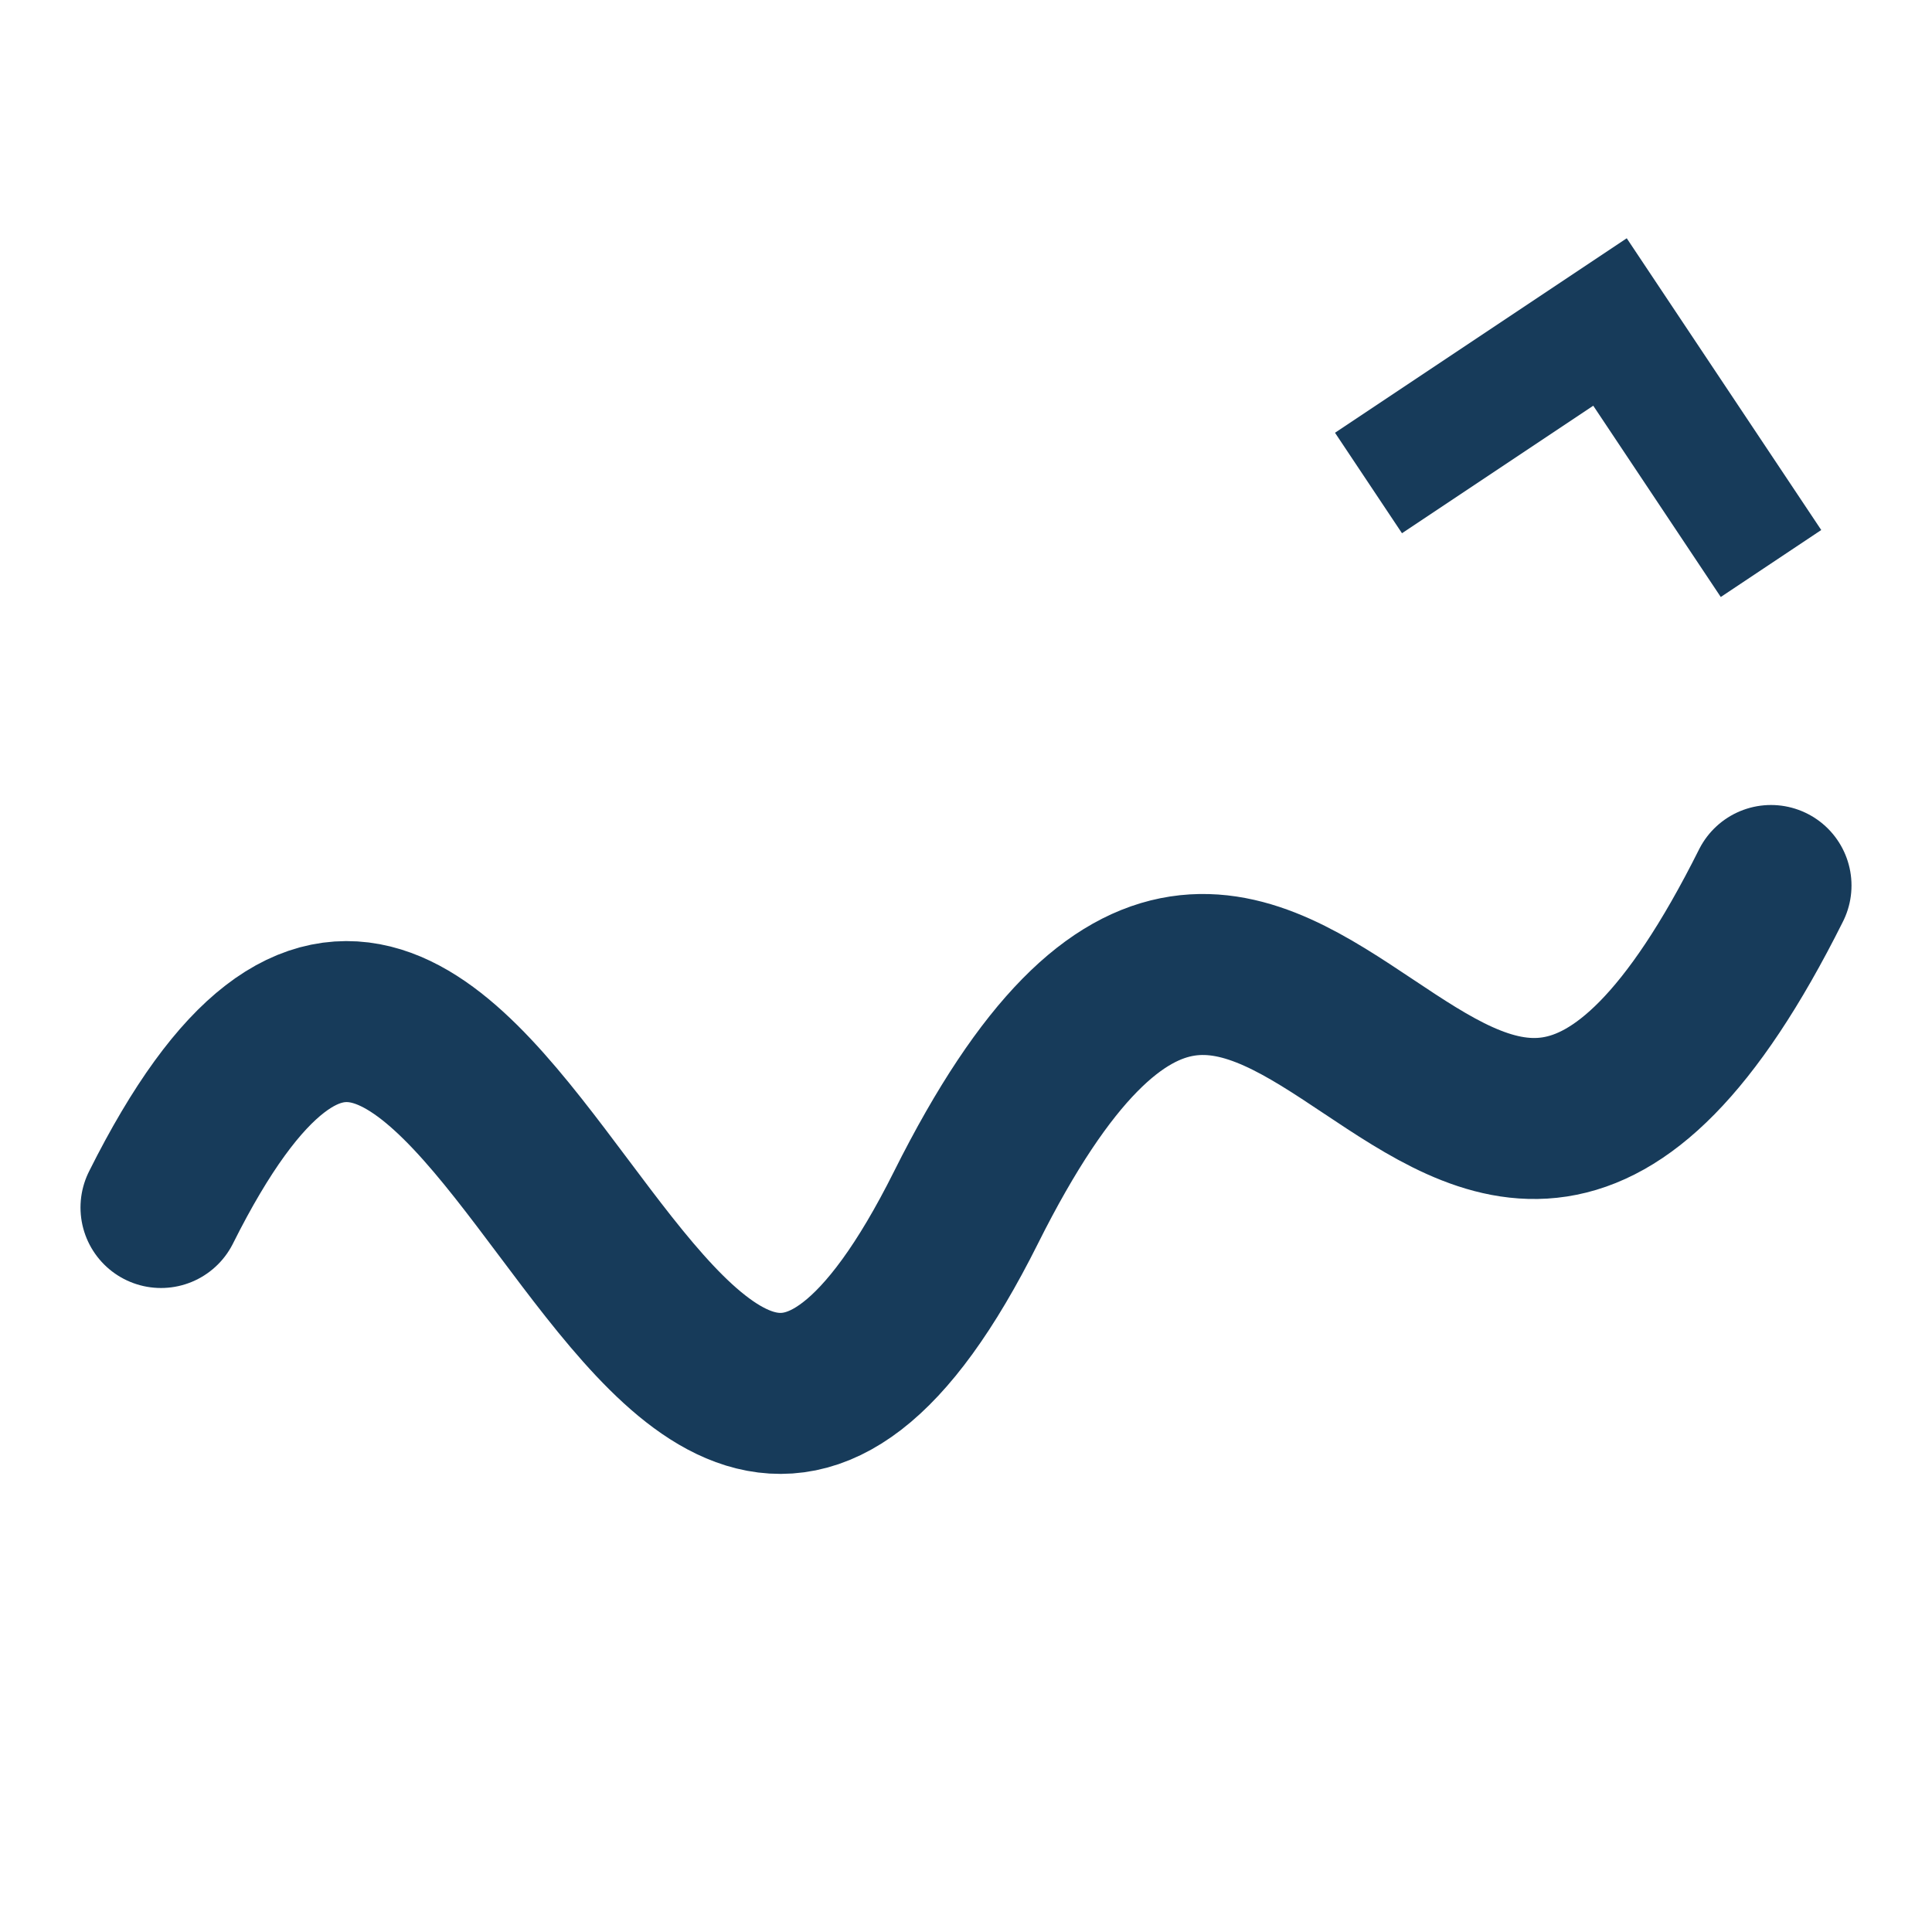
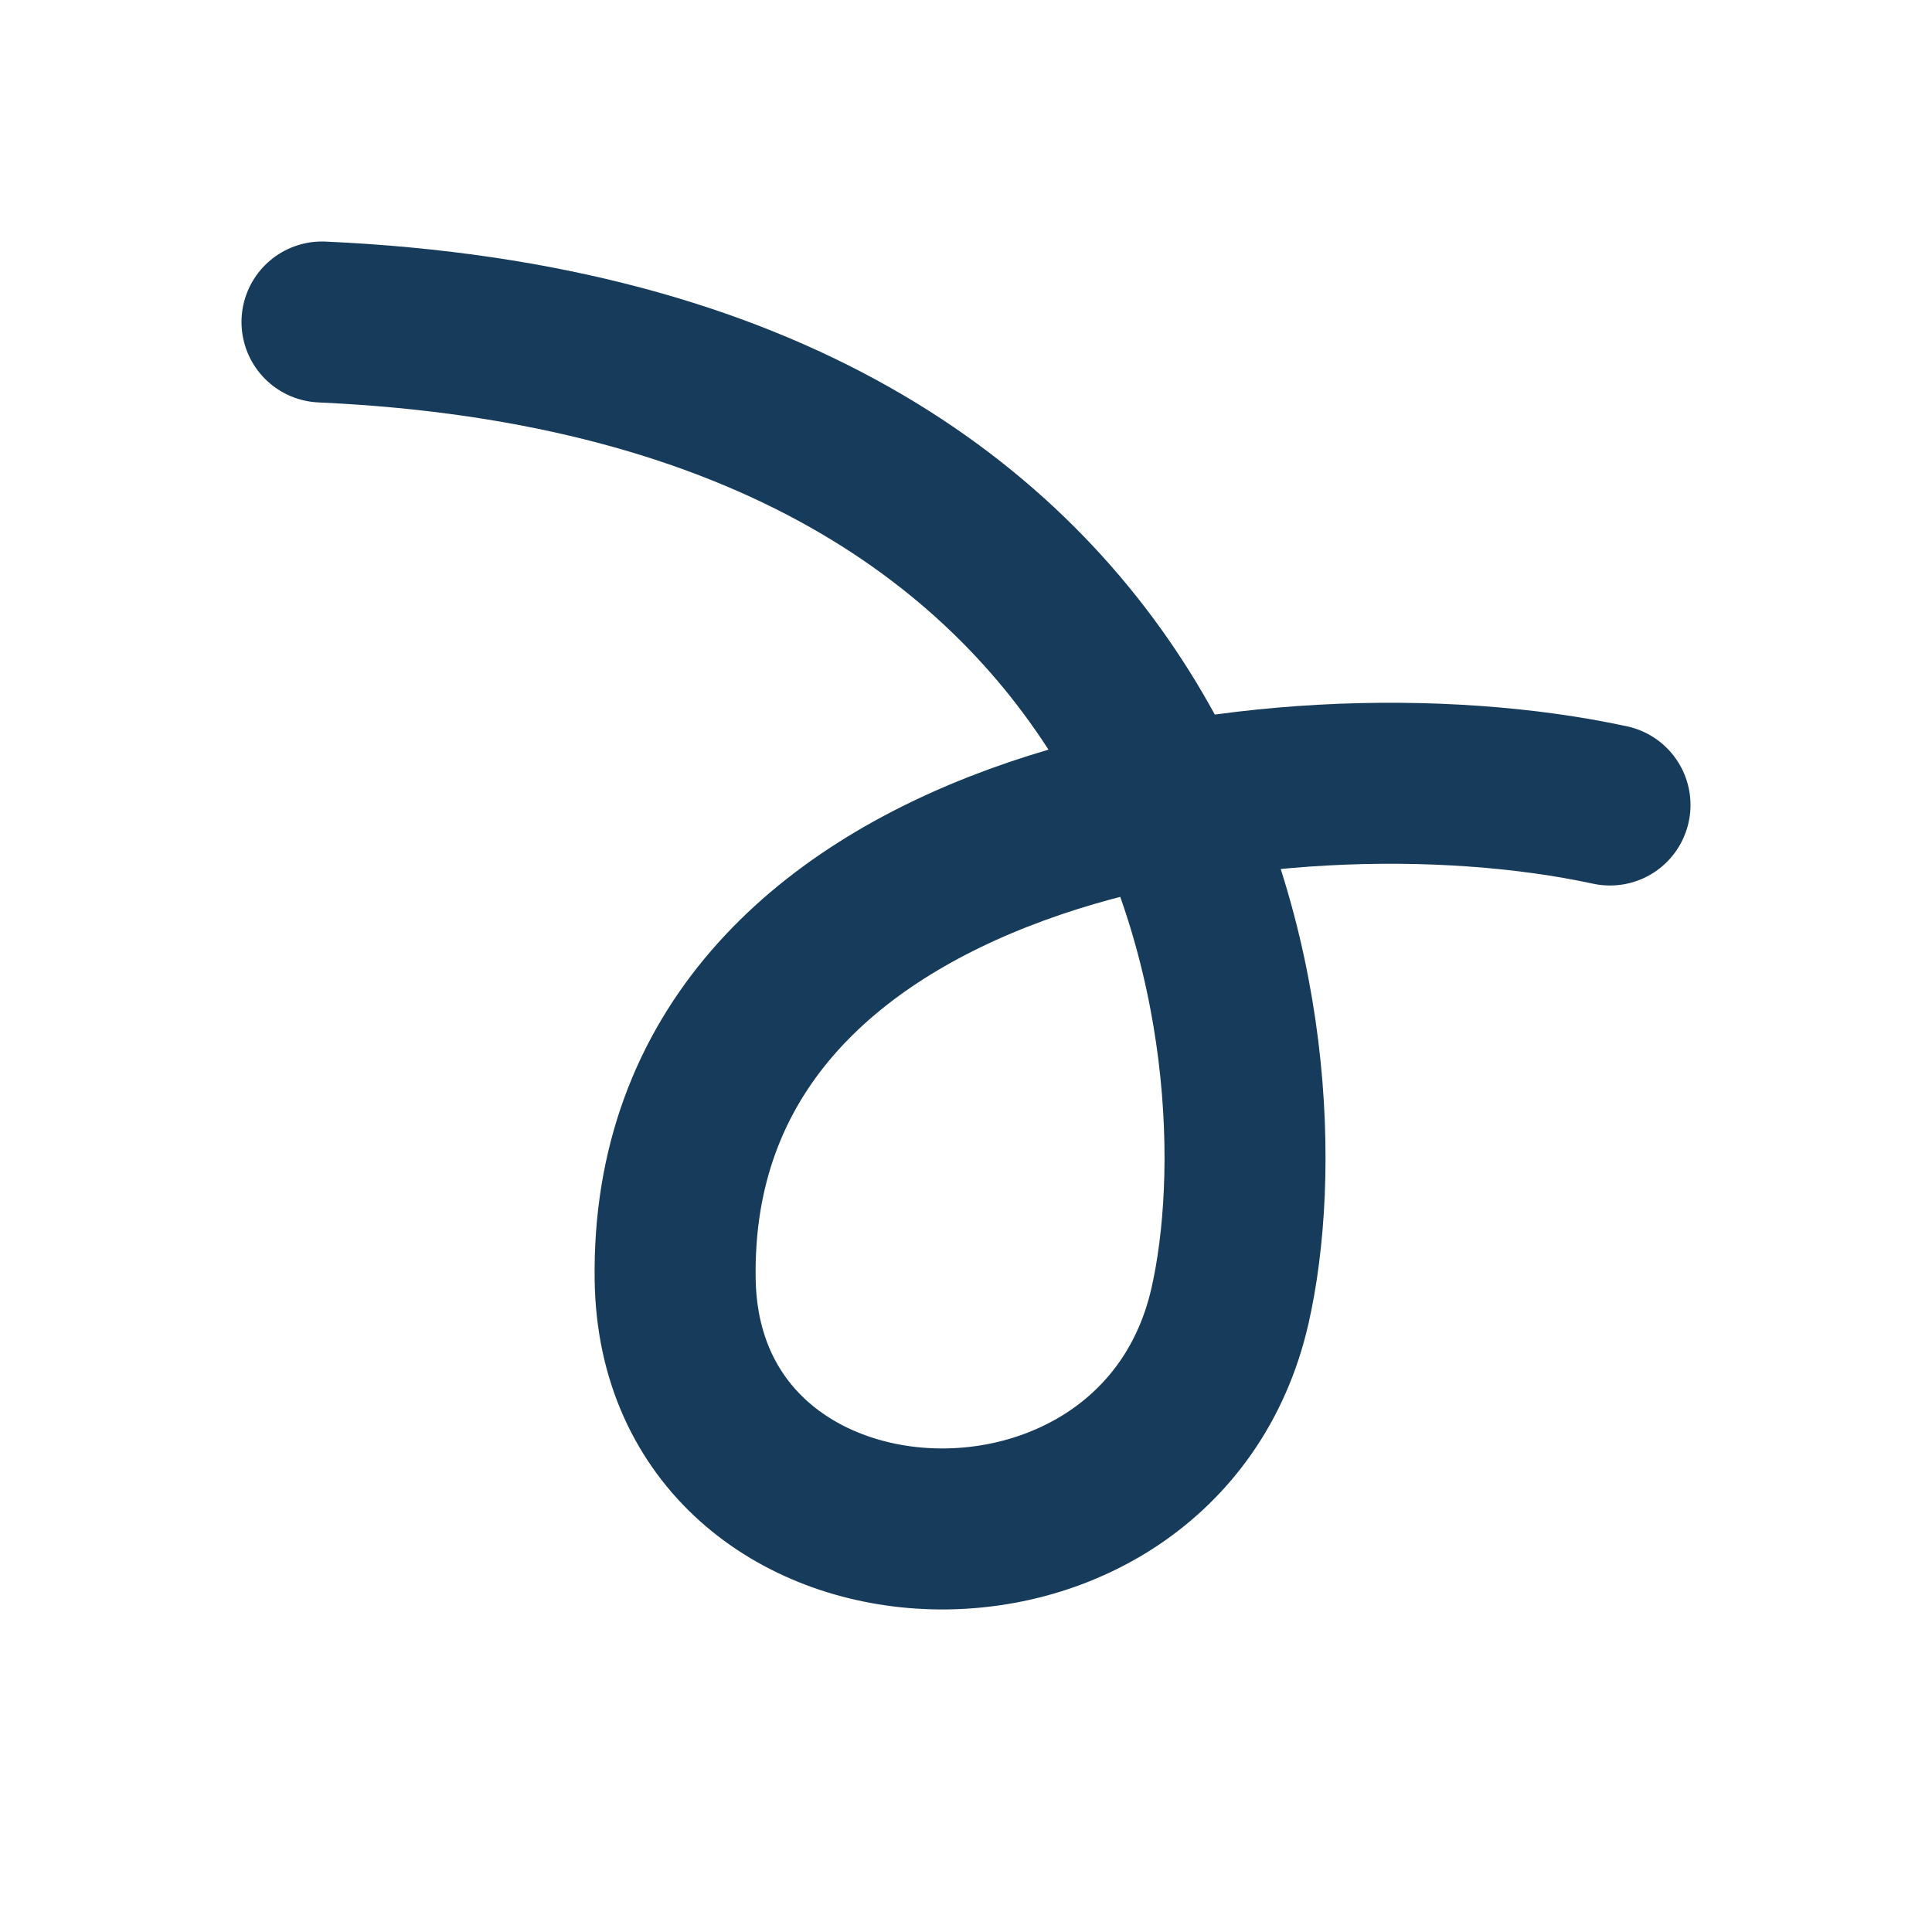
- <svg xmlns="http://www.w3.org/2000/svg" viewBox="0 0 24 24">
-   <path d="M2 15c4-8 6 8 10 0s6 4 10-4" fill="none" stroke="#173b5a" stroke-width="2" stroke-linecap="round" />
-   <path d="m17 6 3-2 2 3" fill="none" stroke="#173b5a" stroke-width="1.5" />
+ <svg xmlns="http://www.w3.org/2000/svg" viewBox="0 0 24 24" version="1.1" id="svg1">
+   <defs id="defs1" />
+   <path style="opacity:1;fill:none;fill-opacity:0.502;stroke:#173b5a;stroke-width:2;stroke-linecap:round;stroke-linejoin:round;stroke-opacity:1;paint-order:markers fill stroke" d="M 4,4 C 15.107,4.501 16.001,13.058 15.279,16.223 14.396,20.095 8.443,19.838 8.387,15.89 8.307,10.25 15.889,9.112 20,10" id="path1" />
</svg>
